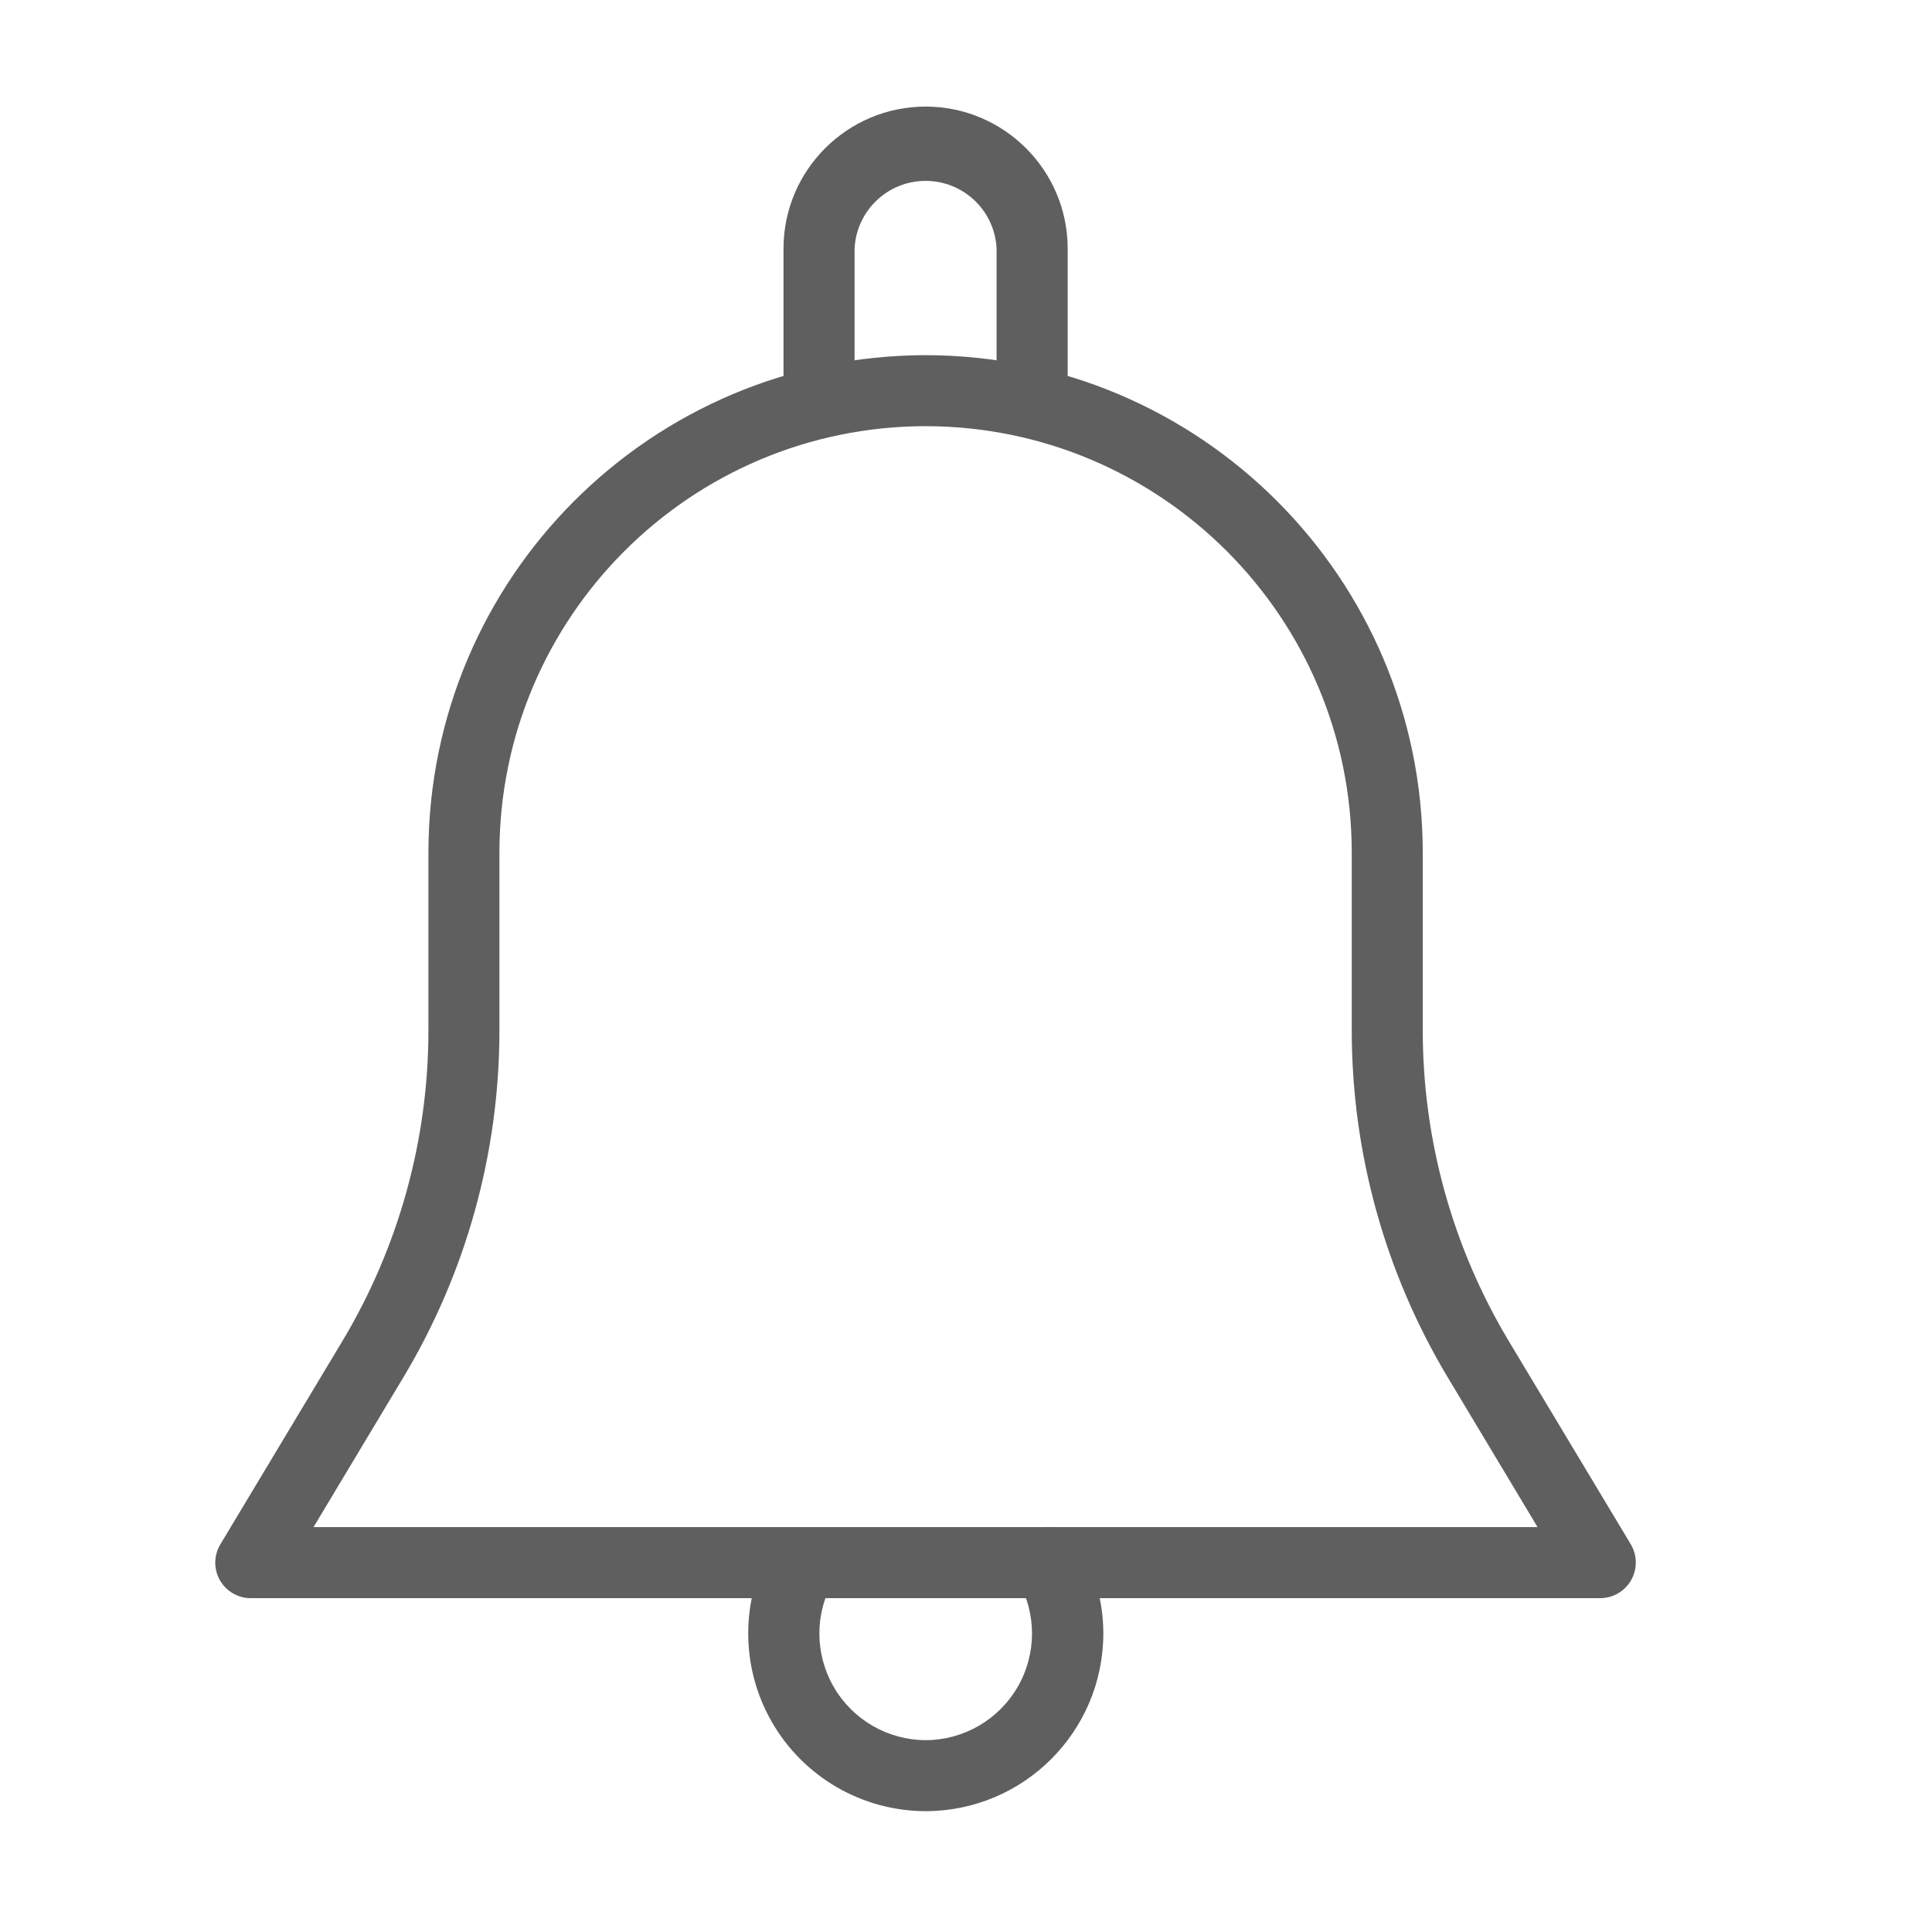
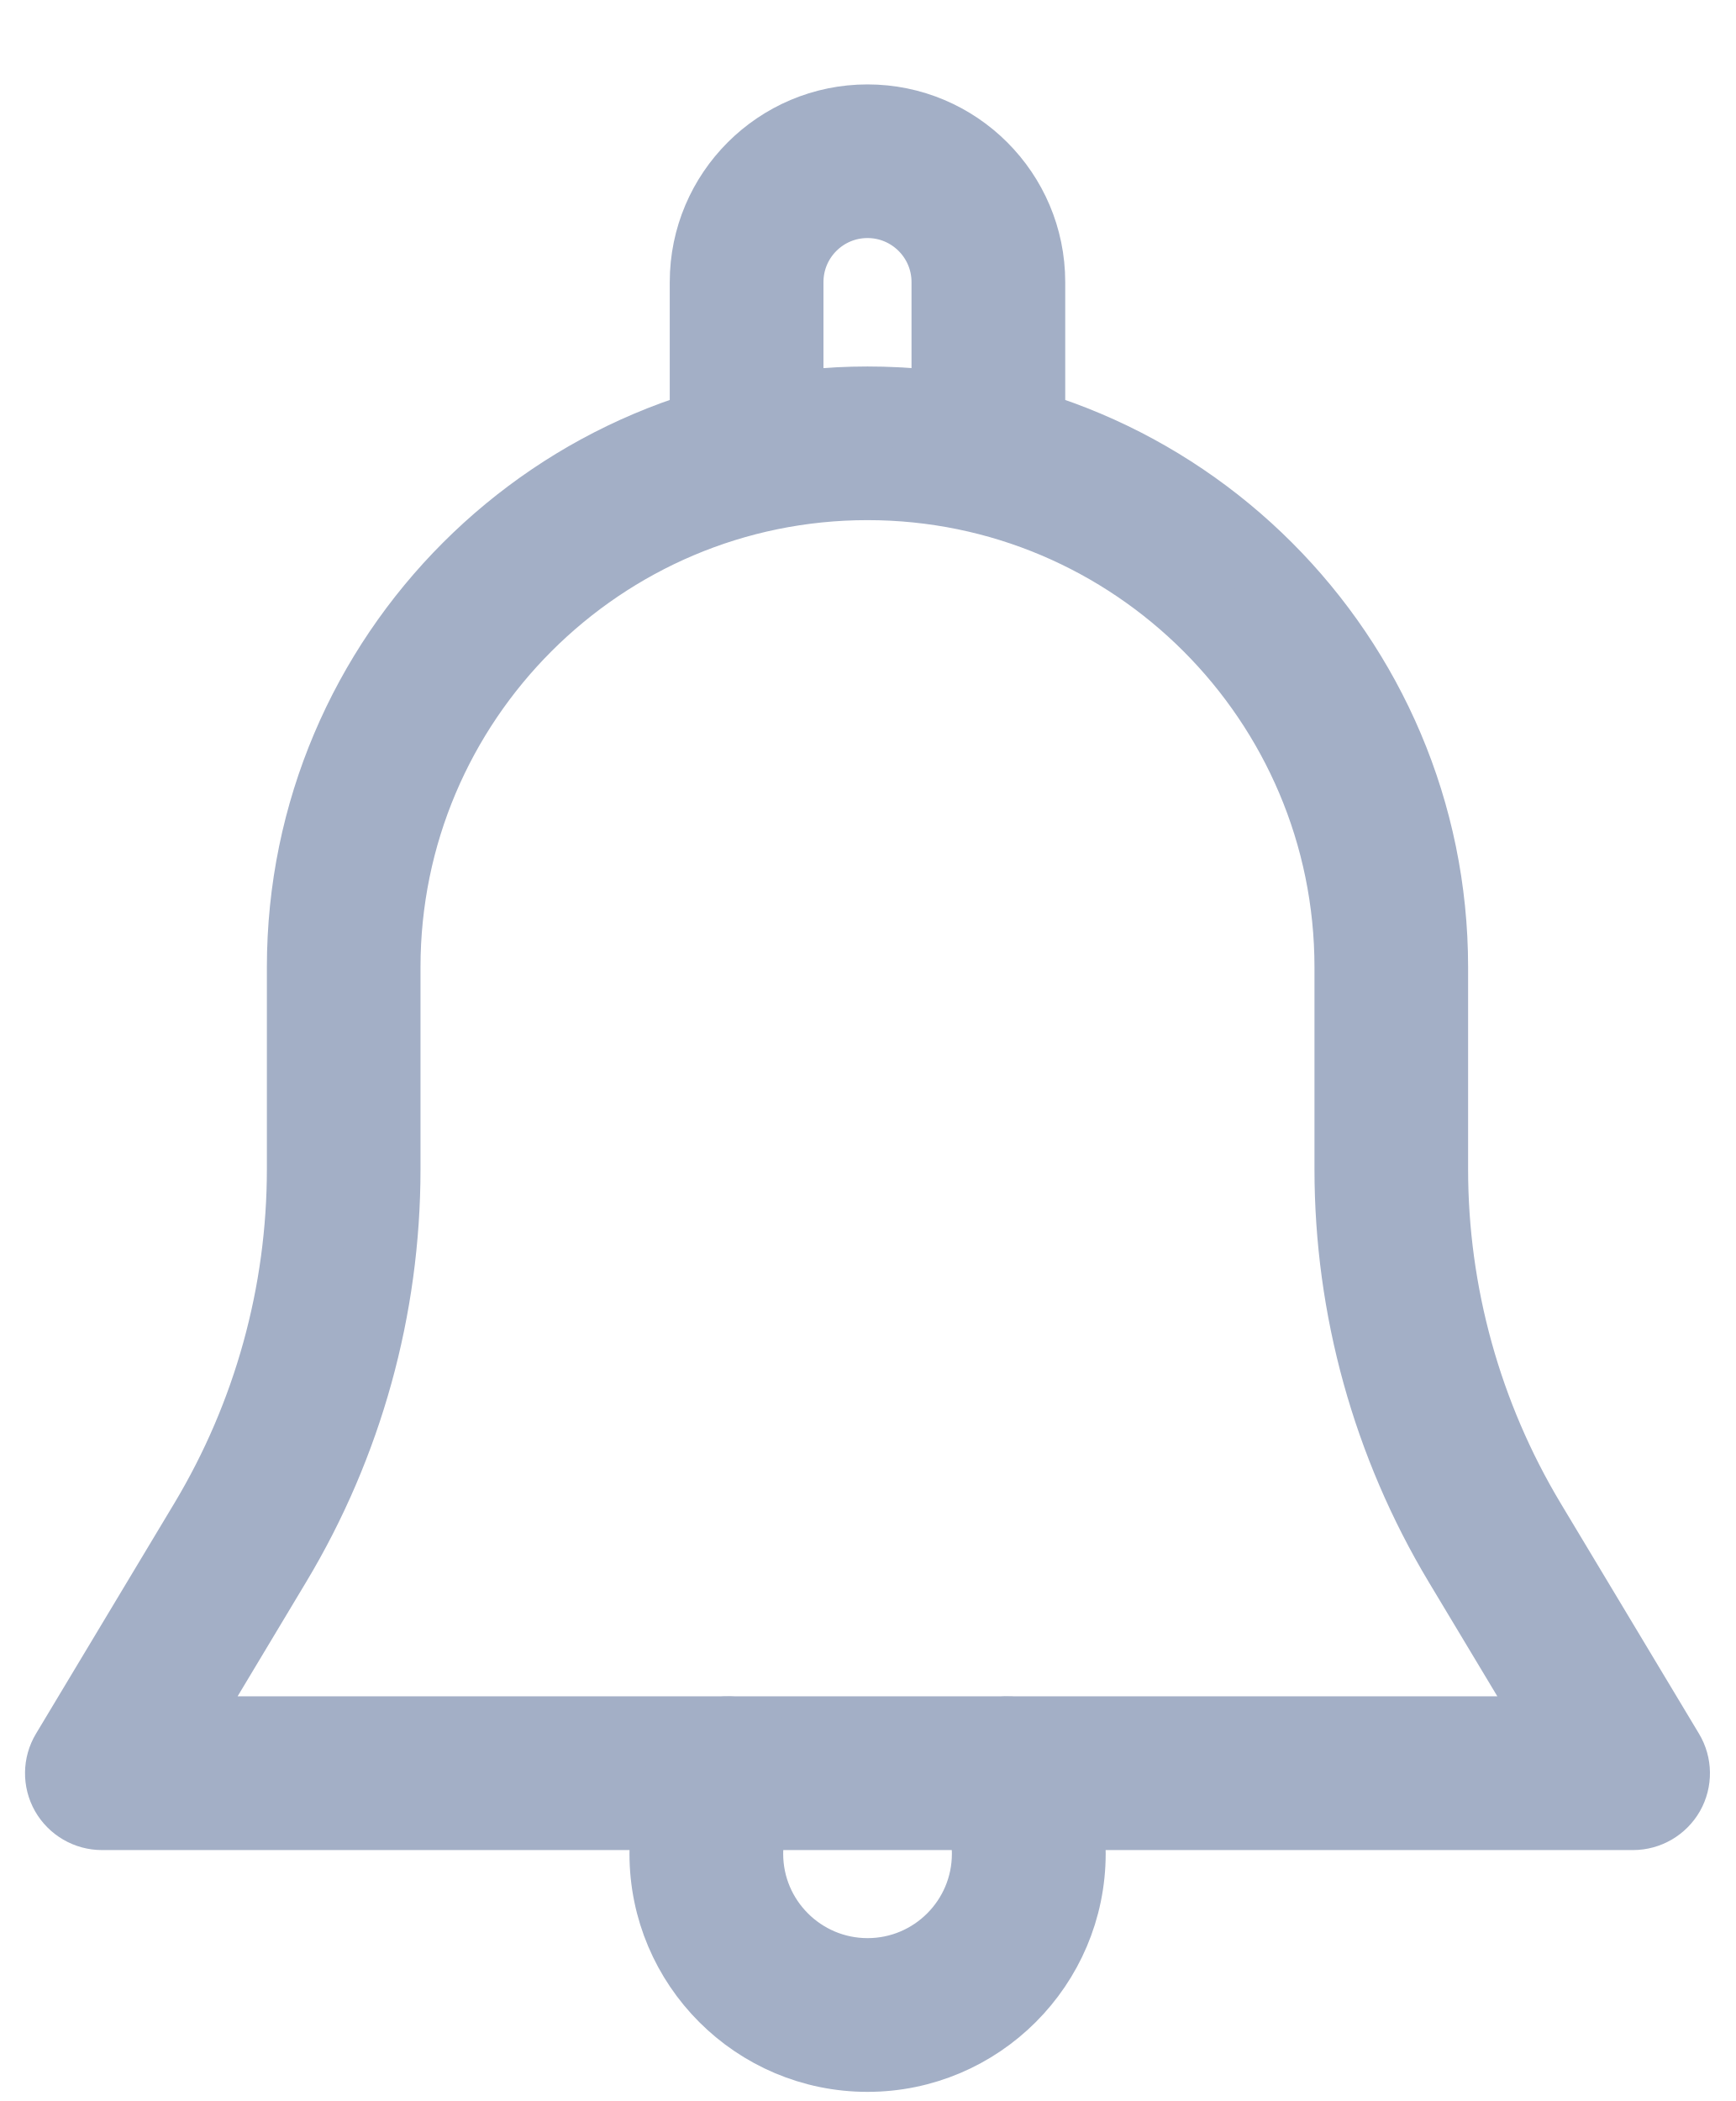
- <svg xmlns="http://www.w3.org/2000/svg" width="24" height="24" viewBox="0 0 24 24">
-   <g fill="none" fill-rule="evenodd">
-     <path d="M0 0h23.823v23.823H0z" />
-     <path fill="#5F5F5F" fill-rule="nonzero" d="M20.259 19.185l-1.516-2.525a7.506 7.506 0 0 1-1.069-3.86v-2.212a6.184 6.184 0 0 0-6.176-6.176 6.184 6.184 0 0 0-6.176 6.176V12.8c0 1.36-.37 2.694-1.069 3.86l-1.516 2.525a.441.441 0 0 0 .379.668H19.88a.443.443 0 0 0 .379-.668zM3.895 18.97l1.114-1.857A8.38 8.38 0 0 0 6.204 12.8v-2.212a5.3 5.3 0 0 1 5.294-5.294 5.3 5.3 0 0 1 5.294 5.294V12.8c0 1.52.413 3.01 1.194 4.313L19.1 18.97H3.895z" />
-     <path fill="#5F5F5F" fill-rule="nonzero" d="M11.498 1.324c-.973 0-1.765.791-1.765 1.764v1.765a.441.441 0 0 0 .883 0V3.088a.883.883 0 0 1 1.764 0v1.765a.441.441 0 0 0 .883 0V3.088c0-.973-.792-1.764-1.765-1.764zM13.407 19.188a.441.441 0 1 0-.762.446 1.325 1.325 0 0 1-1.146 1.983 1.325 1.325 0 0 1-1.146-1.982.443.443 0 0 0-.763-.447 2.208 2.208 0 0 0 1.908 3.311 2.21 2.21 0 0 0 2.208-2.205c0-.39-.104-.772-.299-1.106z" />
+ <svg xmlns="http://www.w3.org/2000/svg" width="19px" height="23px" viewBox="0 0 19 23" version="1.1">
+   <defs />
+   <g id="Symbols" stroke="none" stroke-width="1" fill="none" fill-rule="evenodd">
+     <g id="MenuBar/Notification" transform="translate(-1, -4)" fill="#A3AFC6" fill-rule="nonzero" stroke="#A3AFC6" stroke-width="0.8">
+       <g id="Icons/Notification" transform="translate(-1, 4)">
+         <path d="M20.259,19.185 L18.743,16.66 C18.044,15.494 17.674,14.16 17.674,12.8 L17.674,10.588 C17.674,7.183 14.903,4.412 11.498,4.412 C8.093,4.412 5.322,7.183 5.322,10.588 L5.322,12.8 C5.322,14.16 4.952,15.494 4.253,16.66 L2.737,19.185 C2.655,19.321 2.653,19.491 2.731,19.629 C2.81,19.767 2.957,19.853 3.116,19.853 L19.88,19.853 C20.039,19.853 20.186,19.767 20.265,19.629 C20.343,19.491 20.341,19.321 20.259,19.185 Z M3.895,18.97 L5.009,17.113 C5.791,15.811 6.204,14.32 6.204,12.8 L6.204,10.588 C6.204,7.668 8.578,5.294 11.498,5.294 C14.418,5.294 16.792,7.668 16.792,10.588 L16.792,12.8 C16.792,14.32 17.205,15.811 17.986,17.113 L19.101,18.97 L3.895,18.97 Z" id="Shape" />
+         <path d="M11.498,1.324 C10.525,1.324 9.733,2.115 9.733,3.088 L9.733,4.853 C9.733,5.096 9.931,5.294 10.175,5.294 C10.418,5.294 10.616,5.096 10.616,4.853 L10.616,3.088 C10.616,2.601 11.011,2.206 11.498,2.206 C11.985,2.206 12.38,2.601 12.38,3.088 L12.38,4.853 C12.38,5.096 12.578,5.294 12.822,5.294 C13.065,5.294 13.263,5.096 13.263,4.853 L13.263,3.088 C13.263,2.115 12.471,1.324 11.498,1.324 Z" id="Shape" />
+         <path d="M13.407,19.188 C13.283,18.978 13.014,18.91 12.803,19.03 C12.592,19.154 12.522,19.425 12.645,19.635 C12.76,19.83 12.822,20.064 12.822,20.294 C12.822,21.024 12.229,21.617 11.499,21.617 C10.769,21.617 10.175,21.024 10.175,20.294 C10.175,20.064 10.238,19.83 10.353,19.635 C10.475,19.424 10.405,19.154 10.195,19.03 C9.982,18.909 9.714,18.978 9.59,19.188 C9.395,19.522 9.292,19.904 9.292,20.294 C9.292,21.511 10.281,22.5 11.498,22.5 C12.715,22.5 13.704,21.511 13.706,20.294 C13.706,19.904 13.602,19.522 13.407,19.188 Z" id="Shape" />
+       </g>
+     </g>
  </g>
</svg>
